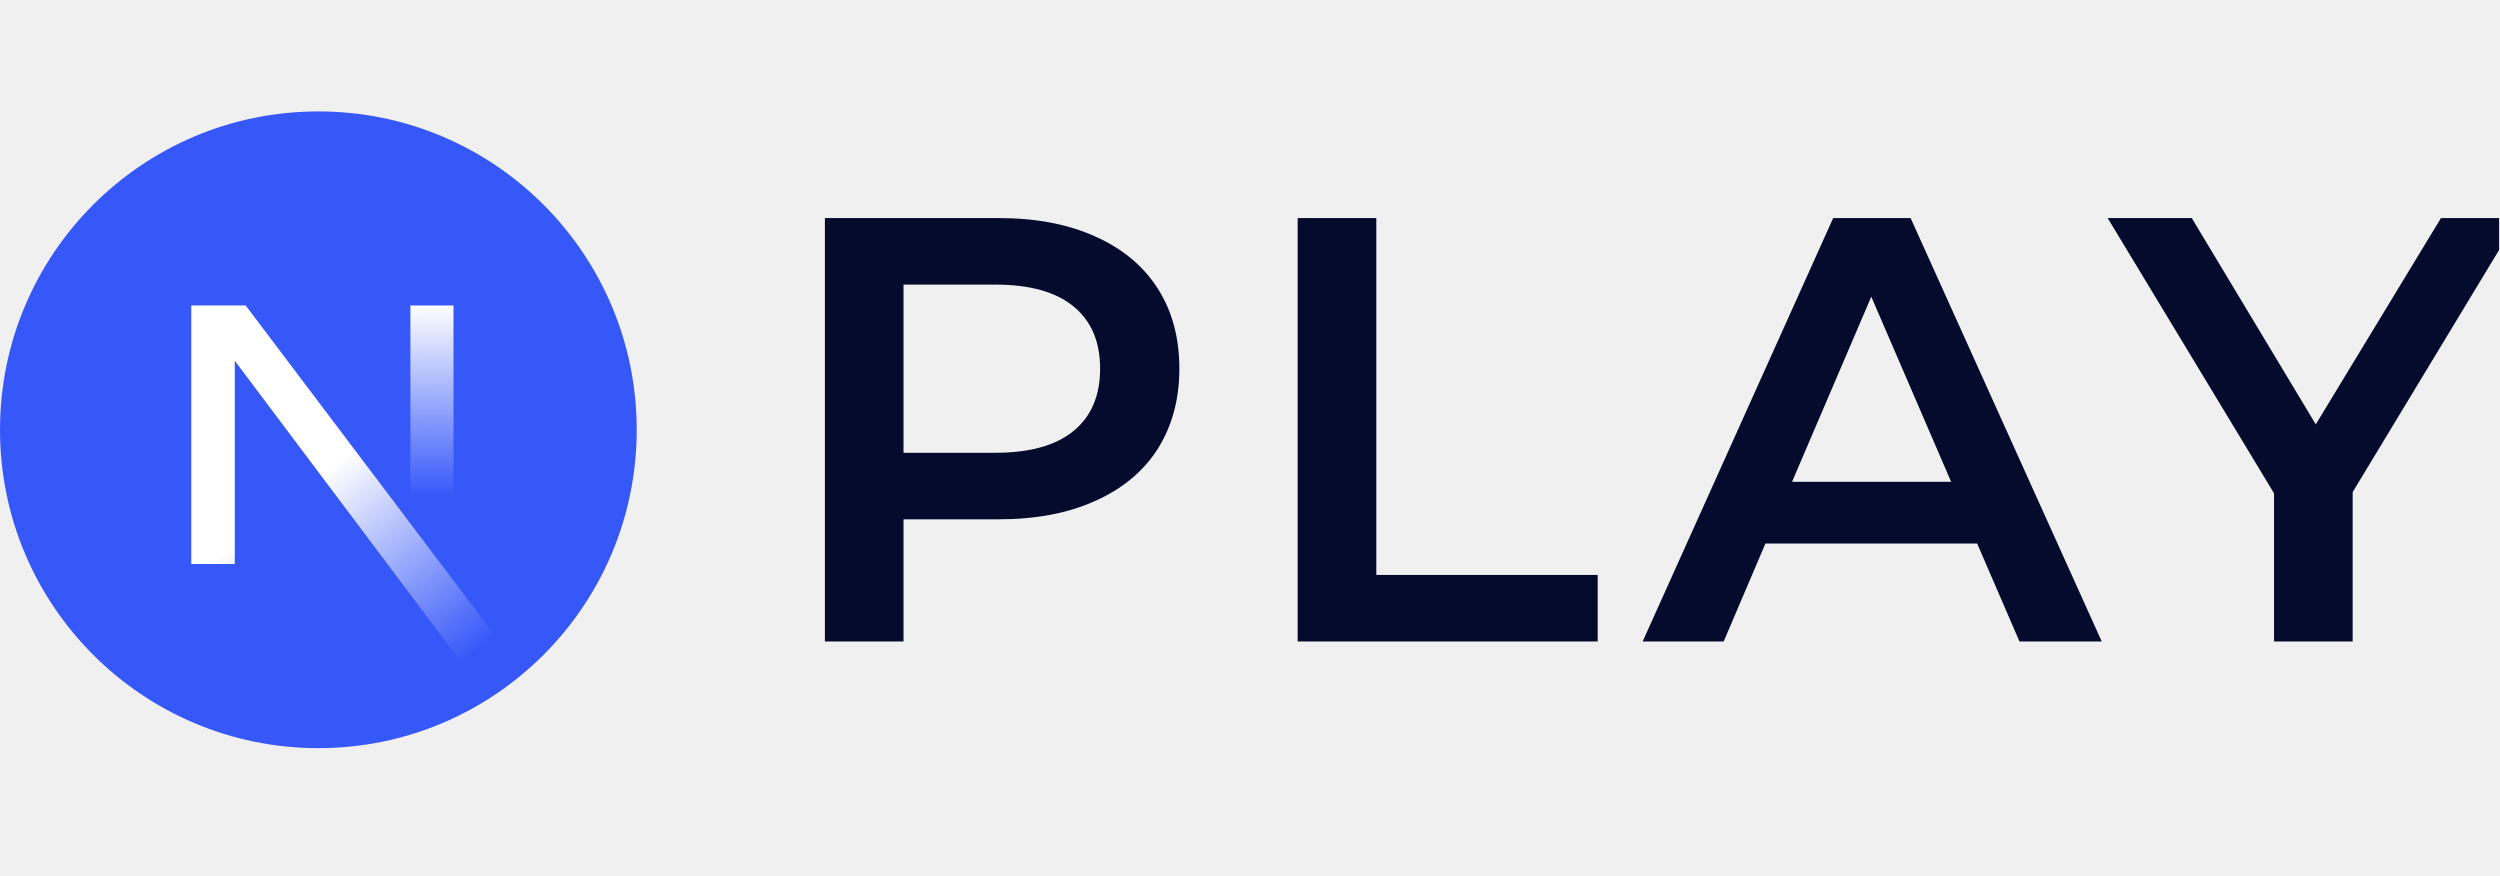
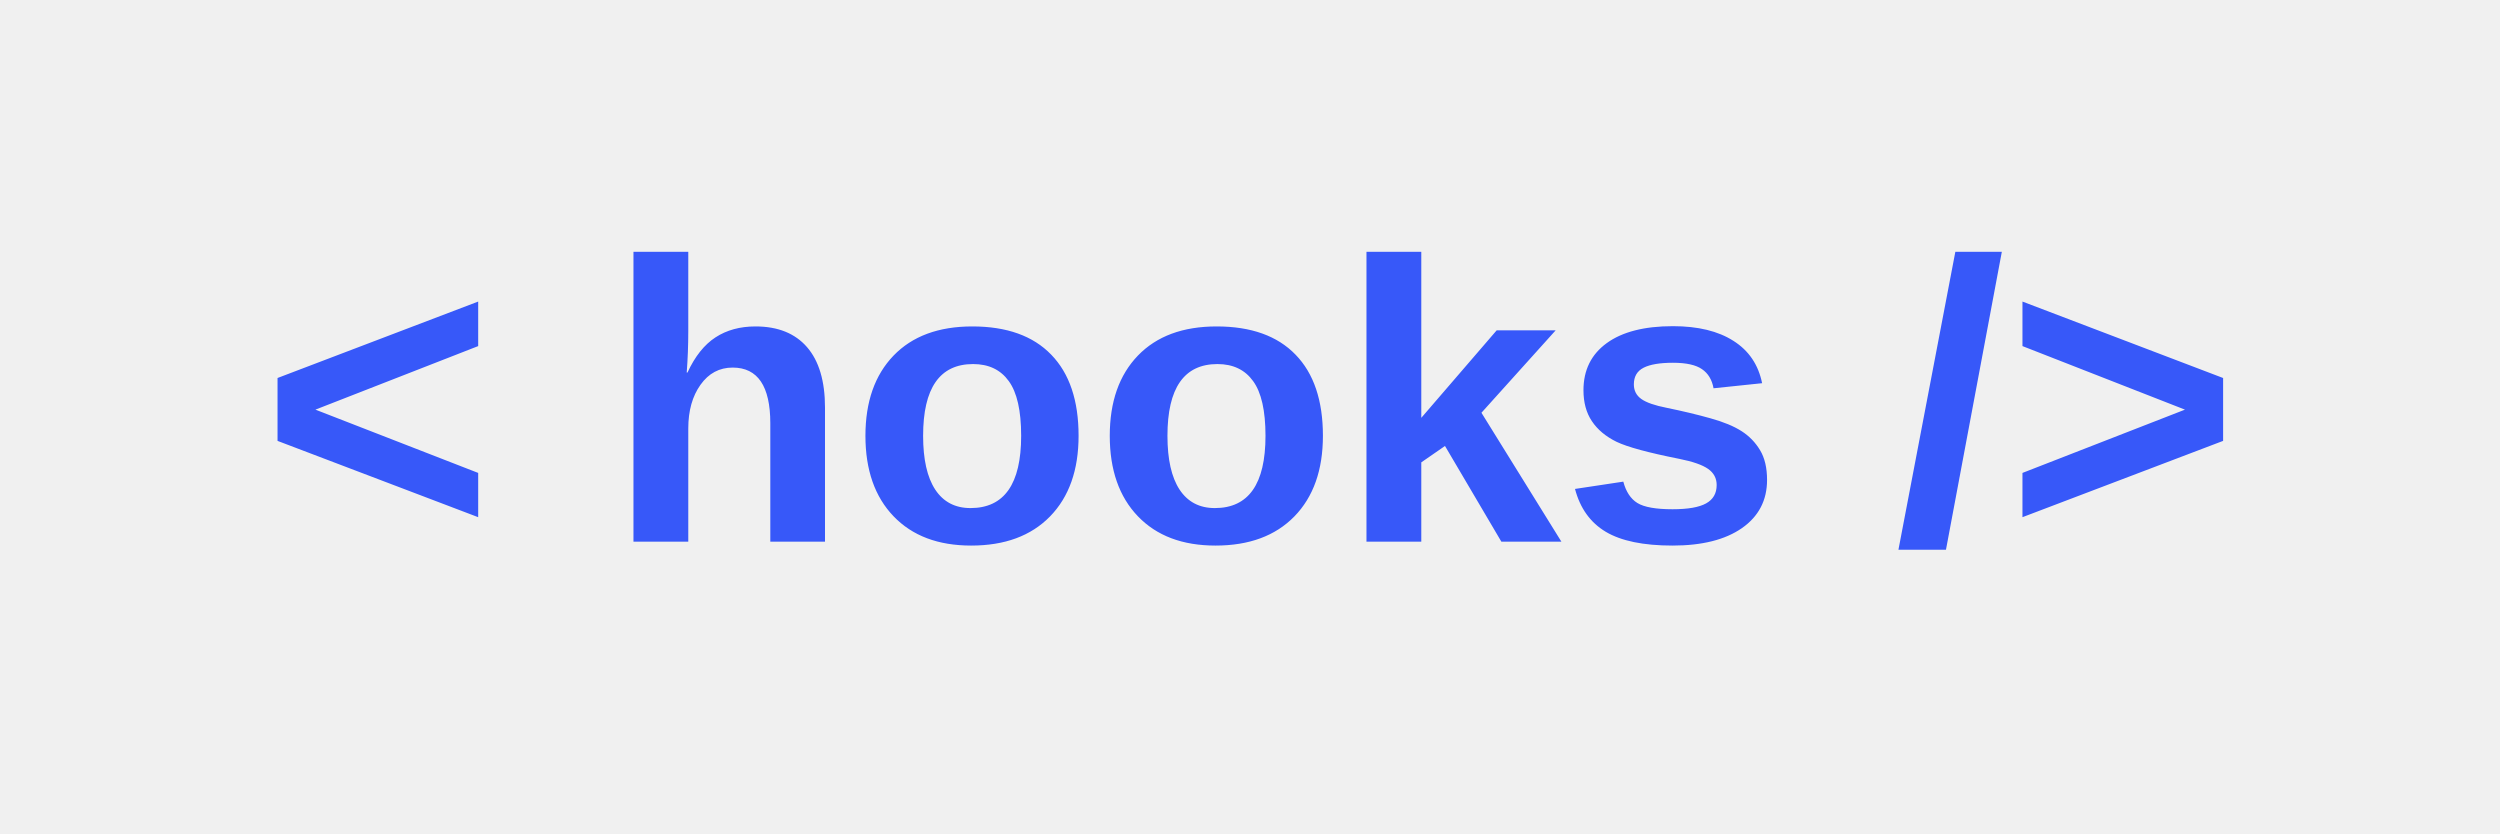
- <svg xmlns="http://www.w3.org/2000/svg" width="257" height="90" viewBox="0 0 257 90" fill="none">
-   <g clip-path="url(#clip0_2527_2099)">
-     <path d="M102.708 22.418C106.48 22.418 109.755 23.04 112.532 24.284C115.351 25.527 117.507 27.31 118.999 29.631C120.492 31.953 121.238 34.709 121.238 37.901C121.238 41.052 120.492 43.809 118.999 46.172C117.507 48.493 115.351 50.276 112.532 51.519C109.755 52.763 106.48 53.385 102.708 53.385H92.883V65.945H84.799V22.418H102.708ZM102.334 46.545C105.858 46.545 108.532 45.798 110.356 44.306C112.18 42.814 113.092 40.679 113.092 37.901C113.092 35.124 112.18 32.989 110.356 31.497C108.532 30.004 105.858 29.258 102.334 29.258H92.883V46.545H102.334ZM133.401 22.418H141.485V59.105H164.243V65.945H133.401V22.418ZM203.25 55.872H181.487L177.196 65.945H168.864L188.451 22.418H196.41L216.06 65.945H207.603L203.25 55.872ZM200.576 49.529L192.368 30.502L184.223 49.529H200.576ZM241.854 50.587V65.945H233.77V50.711L216.67 22.418H225.313L238.061 43.622L250.932 22.418H258.891L241.854 50.587Z" fill="#040B2D" />
-     <path d="M32.727 76.909C50.802 76.909 65.454 62.257 65.454 44.182C65.454 26.107 50.802 11.454 32.727 11.454C14.652 11.454 0 26.107 0 44.182C0 62.257 14.652 76.909 32.727 76.909Z" fill="#3758F9" />
-     <path d="M51.657 66.356L25.255 31.404H19.663V57.979H24.136V37.084L48.146 69.061C49.377 68.237 50.55 67.333 51.657 66.356Z" fill="url(#paint0_linear_2527_2099)" />
-     <path d="M46.619 31.404H42.188V57.99H46.619V31.404Z" fill="url(#paint1_linear_2527_2099)" />
-   </g>
-   <defs>
-     <linearGradient id="paint0_linear_2527_2099" x1="34.807" y1="47.538" x2="49.675" y2="66.312" gradientUnits="userSpaceOnUse">
-       <stop stop-color="white" />
-       <stop offset="1" stop-color="white" stop-opacity="0" />
-     </linearGradient>
-     <linearGradient id="paint1_linear_2527_2099" x1="44.404" y1="31.404" x2="44.329" y2="50.928" gradientUnits="userSpaceOnUse">
-       <stop stop-color="white" />
-       <stop offset="1" stop-color="white" stop-opacity="0" />
-     </linearGradient>
-     <clipPath id="clip0_2527_2099">
-       <rect width="256.909" height="90" fill="white" />
-     </clipPath>
-   </defs>
+ <svg xmlns="http://www.w3.org/2000/svg" viewBox="0 0 300 100">
+   <text x="150" y="65" font-family="Arial, sans-serif" font-size="48" font-weight="bold" text-anchor="middle" fill="rgb(55, 88, 249)">
+     &lt; hooks /&gt;
+   </text>
</svg>
